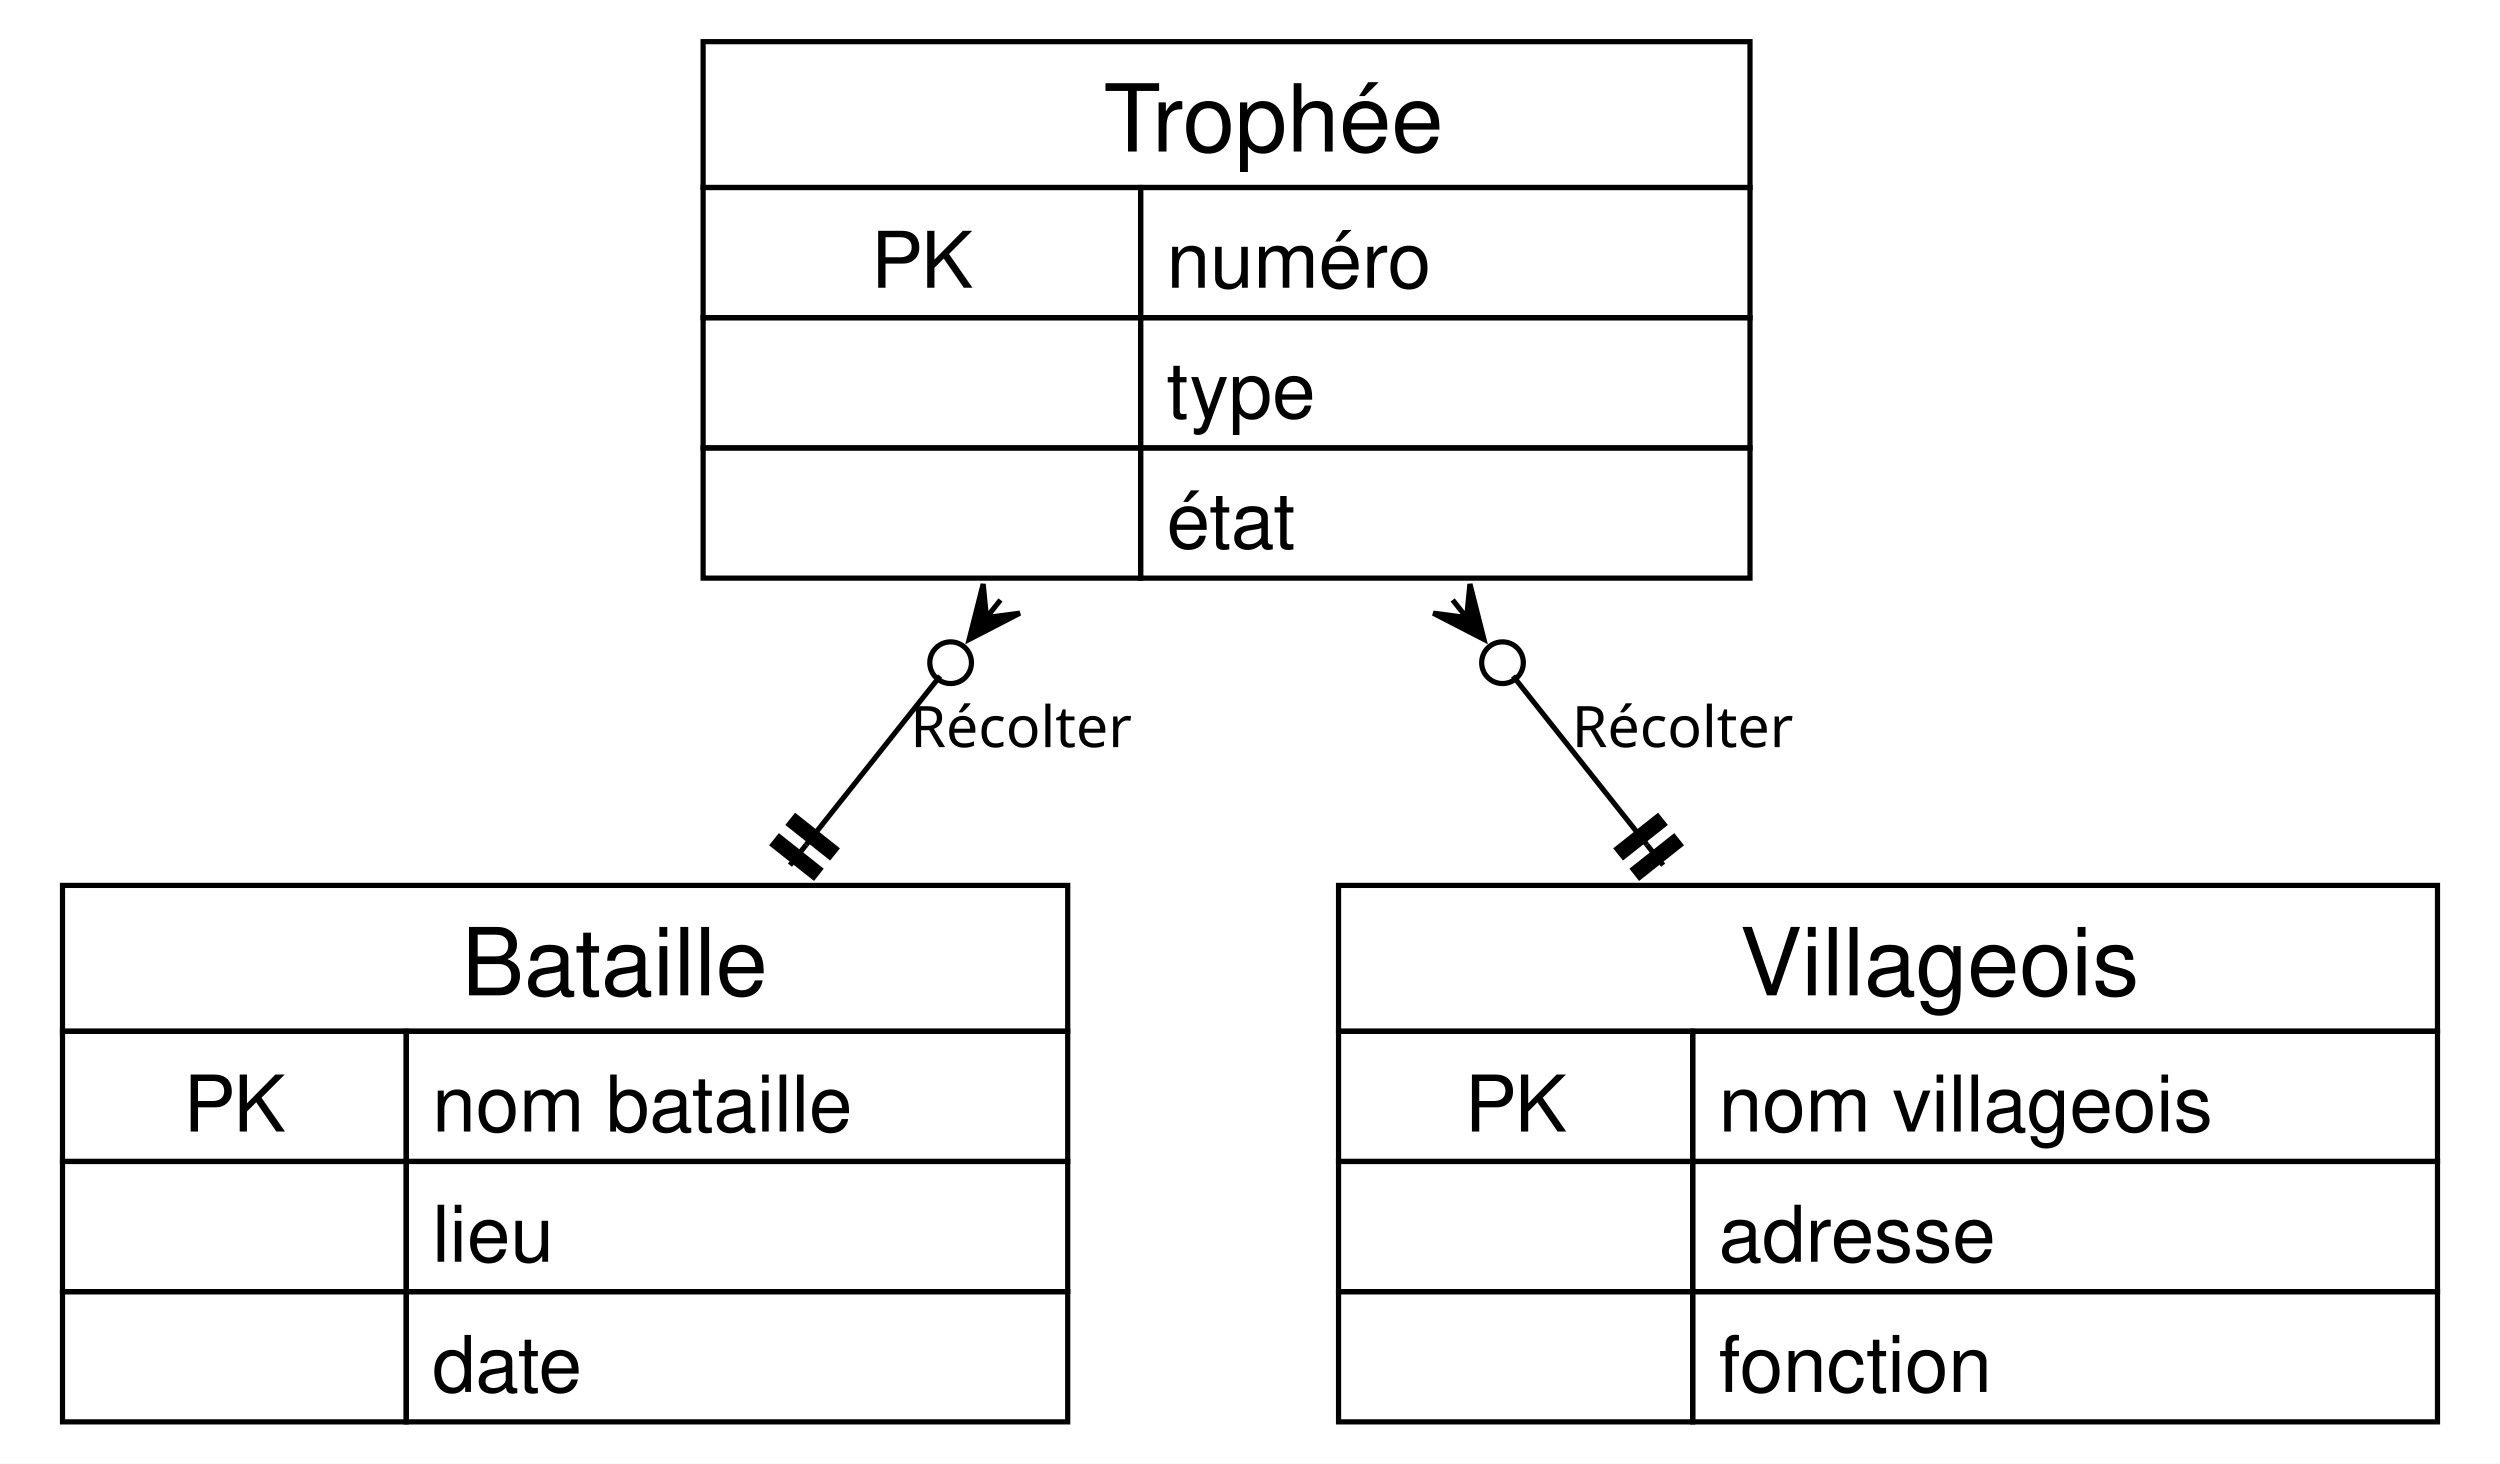
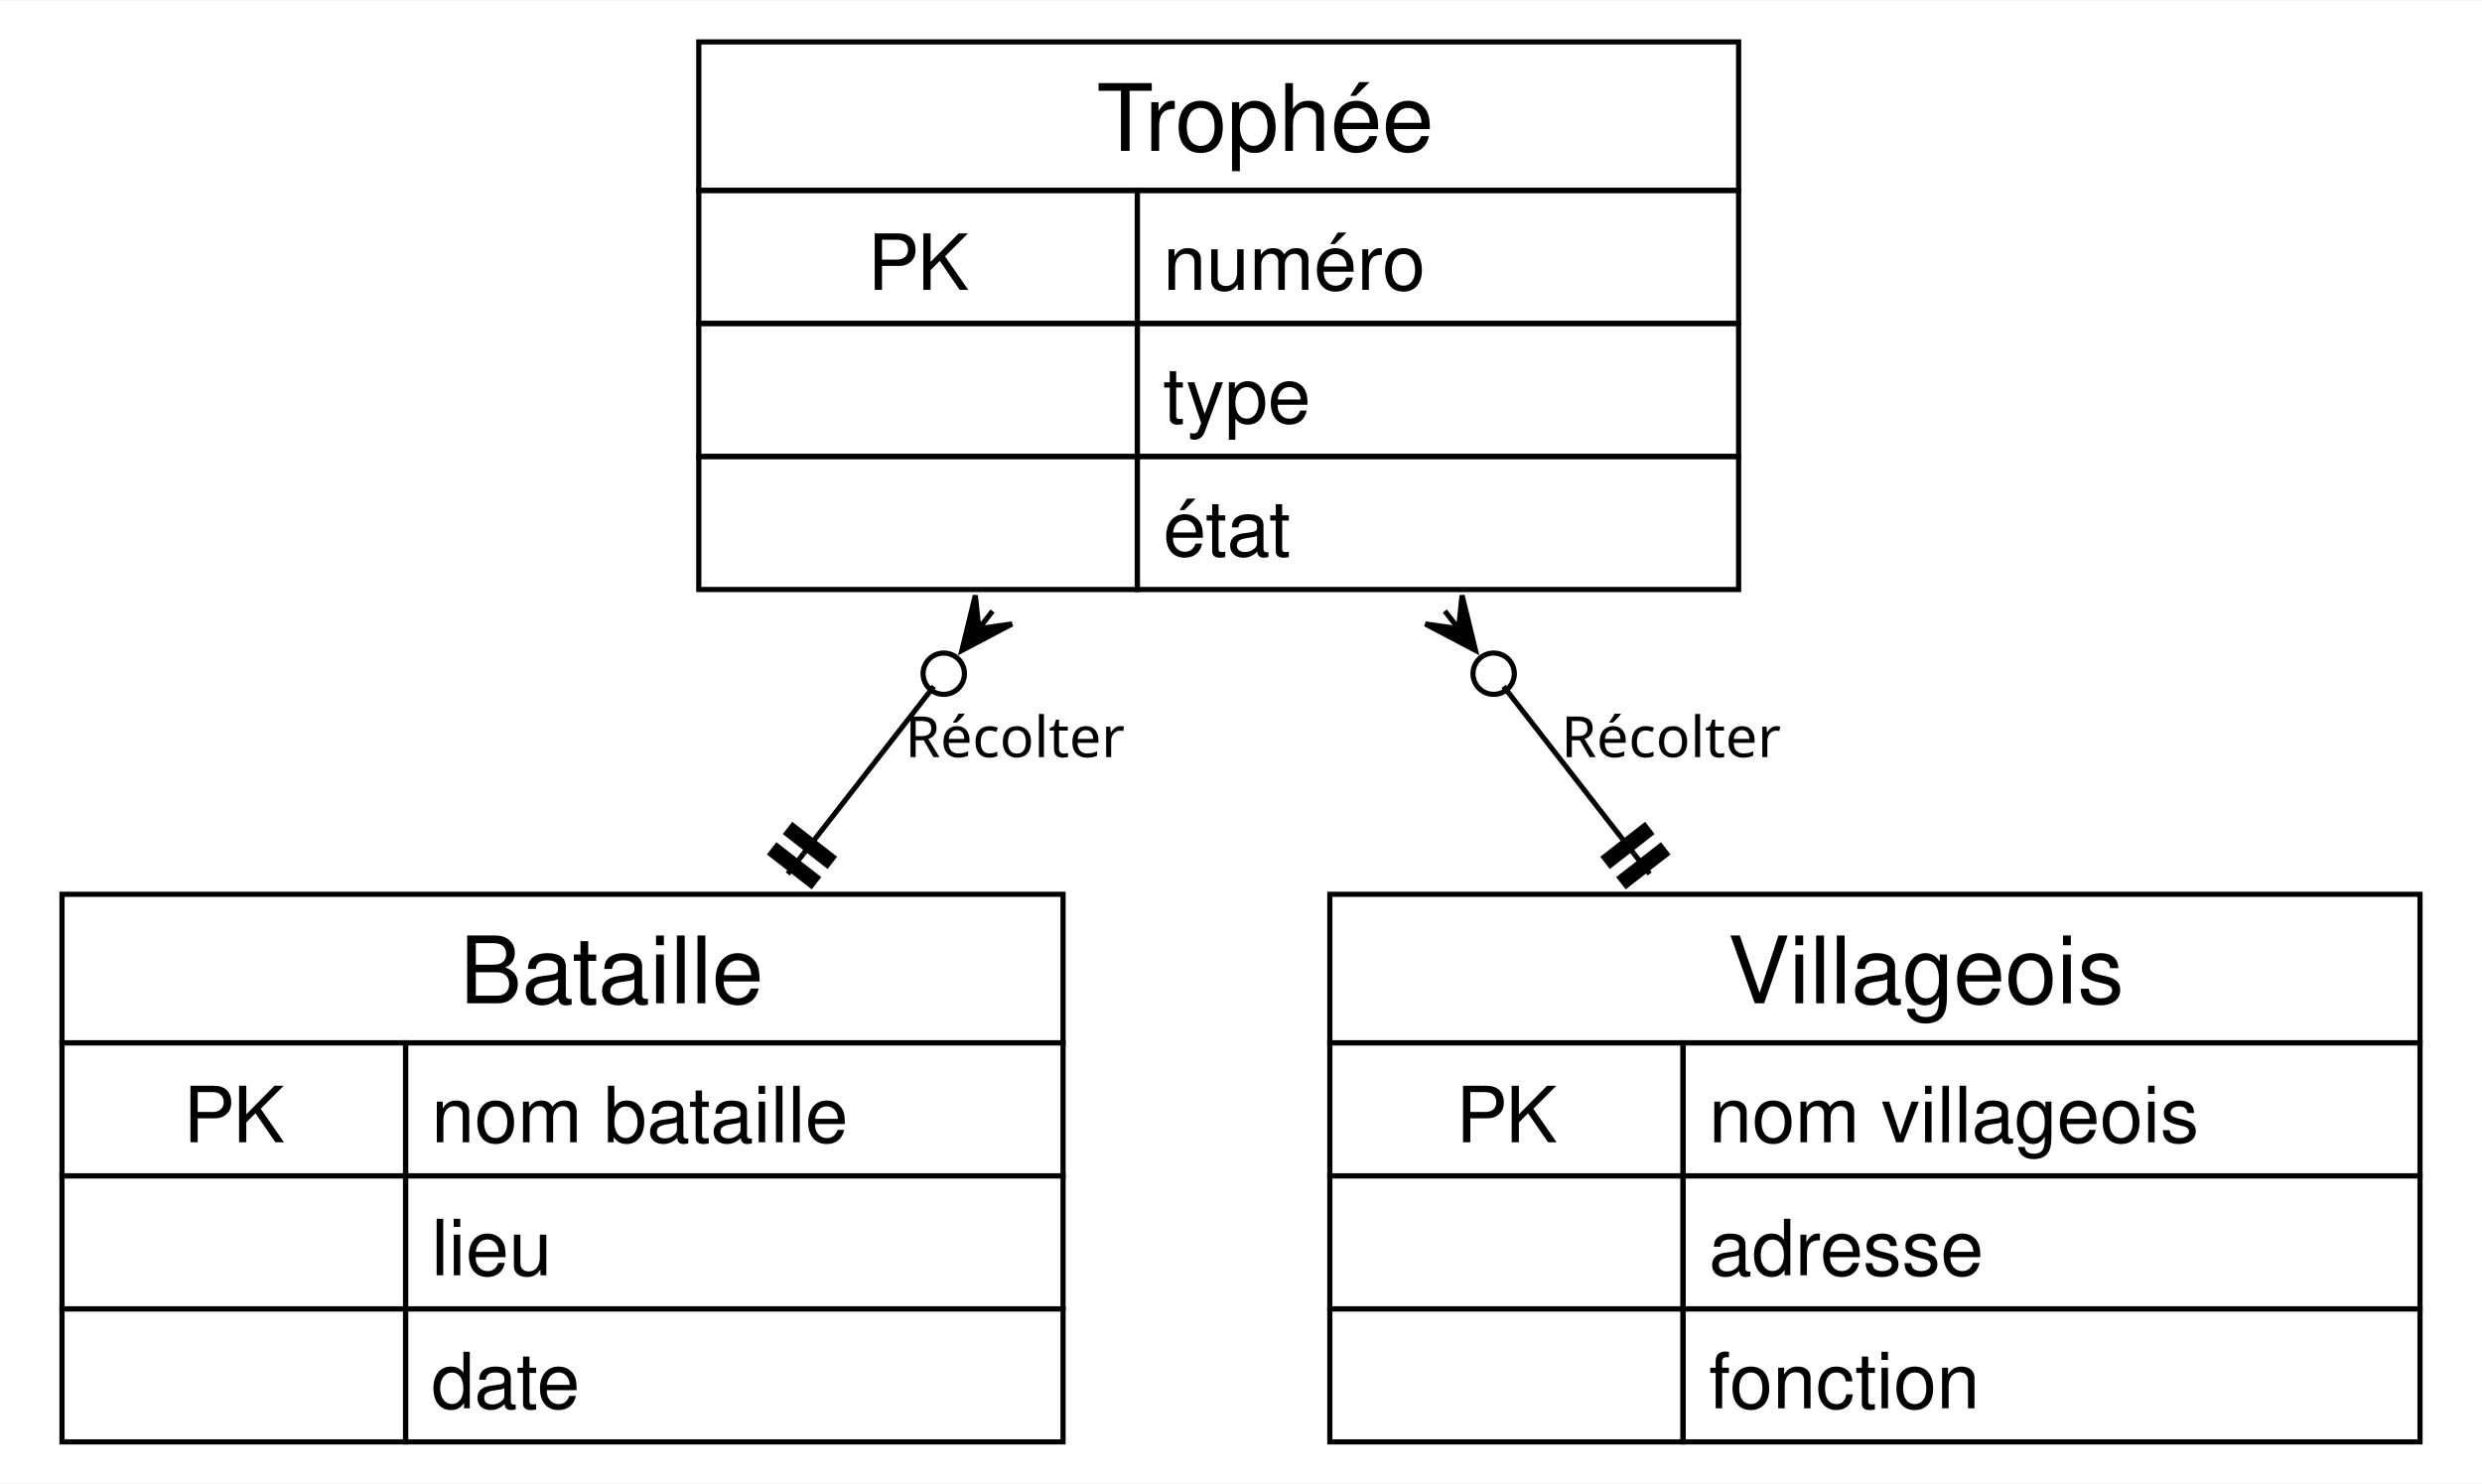
- <svg xmlns="http://www.w3.org/2000/svg" width="480pt" height="281pt" viewBox="0.00 0.00 480.00 281.00">
-   <g id="graph0" class="graph" transform="scale(1 1) rotate(0) translate(4 277)">
-     <polygon fill="#ffffff" stroke="none" points="-4,4 -4,-277 476,-277 476,4 -4,4" />
+ <svg xmlns="http://www.w3.org/2000/svg" width="480pt" height="287pt" viewBox="0.00 0.00 480.38 287.00">
+   <g id="graph0" class="graph" transform="scale(1 1) rotate(0) translate(4 283)">
+     <polygon fill="#ffffff" stroke="none" points="-4,4 -4,-283 476.38,-283 476.38,4 -4,4" />
    <g id="node1" class="node">
-       <polygon fill="#ffffff" stroke="none" points="8,-4 8,-107 201,-107 201,-4 8,-4" />
-       <polygon fill="#ffffff" stroke="none" points="8,-79 8,-107 201,-107 201,-79 8,-79" />
-       <polygon fill="none" stroke="#000000" points="8,-79 8,-107 201,-107 201,-79 8,-79" />
-       <text text-anchor="start" x="12.62" y="-85.9" font-family="Helvetica,sans-Serif" font-size="15.00" fill="#000000">                </text>
-       <text text-anchor="start" x="84.62" y="-85.9" font-family="Helvetica,sans-Serif" font-size="18.00" fill="#000000">Bataille</text>
-       <text text-anchor="start" x="142.38" y="-85.9" font-family="Helvetica,sans-Serif" font-size="15.00" fill="#000000">            </text>
-       <polygon fill="none" stroke="#000000" points="8,-54 8,-79 74,-79 74,-54 8,-54" />
-       <text text-anchor="start" x="31.25" y="-59.75" font-family="Helvetica,sans-Serif" font-size="15.00" fill="#000000">PK</text>
-       <polygon fill="none" stroke="#000000" points="74,-54 74,-79 201,-79 201,-54 74,-54" />
-       <text text-anchor="start" x="79" y="-59.75" font-family="Helvetica,sans-Serif" font-size="15.00" fill="#000000">nom bataille</text>
-       <polygon fill="none" stroke="#000000" points="8,-29 8,-54 74,-54 74,-29 8,-29" />
-       <text text-anchor="start" x="38.75" y="-34.75" font-family="Helvetica,sans-Serif" font-size="15.00" fill="#000000"> </text>
-       <polygon fill="none" stroke="#000000" points="74,-29 74,-54 201,-54 201,-29 74,-29" />
-       <text text-anchor="start" x="79" y="-34.75" font-family="Helvetica,sans-Serif" font-size="15.00" fill="#000000">lieu</text>
-       <polygon fill="none" stroke="#000000" points="8,-4 8,-29 74,-29 74,-4 8,-4" />
-       <text text-anchor="start" x="38.75" y="-9.75" font-family="Helvetica,sans-Serif" font-size="15.00" fill="#000000"> </text>
-       <polygon fill="none" stroke="#000000" points="74,-4 74,-29 201,-29 201,-4 74,-4" />
-       <text text-anchor="start" x="79" y="-9.75" font-family="Helvetica,sans-Serif" font-size="15.00" fill="#000000">date</text>
+       <polygon fill="#ffffff" stroke="none" points="8,-4 8,-110 201.75,-110 201.75,-4 8,-4" />
+       <polygon fill="#ffffff" stroke="none" points="8,-81.25 8,-110 201.75,-110 201.75,-81.25 8,-81.25" />
+       <polygon fill="none" stroke="#000000" points="8,-81.25 8,-110 201.75,-110 201.75,-81.25 8,-81.25" />
+       <text text-anchor="start" x="13" y="-88.9" font-family="Helvetica,sans-Serif" font-size="15.00" fill="#000000">                </text>
+       <text text-anchor="start" x="85" y="-88.9" font-family="Helvetica,sans-Serif" font-size="18.00" fill="#000000">Bataille</text>
+       <text text-anchor="start" x="142.75" y="-88.9" font-family="Helvetica,sans-Serif" font-size="15.00" fill="#000000">            </text>
+       <polygon fill="none" stroke="#000000" points="8,-55.5 8,-81.25 74.5,-81.25 74.5,-55.5 8,-55.5" />
+       <text text-anchor="start" x="31.5" y="-62" font-family="Helvetica,sans-Serif" font-size="15.00" fill="#000000">PK</text>
+       <polygon fill="none" stroke="#000000" points="74.5,-55.5 74.5,-81.25 201.75,-81.25 201.75,-55.5 74.5,-55.5" />
+       <text text-anchor="start" x="79.5" y="-62" font-family="Helvetica,sans-Serif" font-size="15.00" fill="#000000">nom bataille</text>
+       <polygon fill="none" stroke="#000000" points="8,-29.75 8,-55.5 74.5,-55.5 74.5,-29.75 8,-29.75" />
+       <text text-anchor="start" x="39" y="-36.25" font-family="Helvetica,sans-Serif" font-size="15.00" fill="#000000"> </text>
+       <polygon fill="none" stroke="#000000" points="74.5,-29.75 74.5,-55.5 201.75,-55.5 201.75,-29.75 74.5,-29.75" />
+       <text text-anchor="start" x="79.5" y="-36.25" font-family="Helvetica,sans-Serif" font-size="15.00" fill="#000000">lieu</text>
+       <polygon fill="none" stroke="#000000" points="8,-4 8,-29.75 74.5,-29.75 74.5,-4 8,-4" />
+       <text text-anchor="start" x="39" y="-10.5" font-family="Helvetica,sans-Serif" font-size="15.00" fill="#000000"> </text>
+       <polygon fill="none" stroke="#000000" points="74.5,-4 74.5,-29.75 201.75,-29.75 201.75,-4 74.5,-4" />
+       <text text-anchor="start" x="79.5" y="-10.5" font-family="Helvetica,sans-Serif" font-size="15.00" fill="#000000">date</text>
    </g>
    <g id="node2" class="node">
-       <polygon fill="#ffffff" stroke="none" points="253,-4 253,-107 464,-107 464,-4 253,-4" />
-       <polygon fill="#ffffff" stroke="none" points="253,-79 253,-107 464,-107 464,-79 253,-79" />
-       <polygon fill="none" stroke="#000000" points="253,-79 253,-107 464,-107 464,-79 253,-79" />
-       <text text-anchor="start" x="258" y="-85.9" font-family="Helvetica,sans-Serif" font-size="15.00" fill="#000000">                </text>
-       <text text-anchor="start" x="330" y="-85.9" font-family="Helvetica,sans-Serif" font-size="18.00" fill="#000000">Villageois</text>
-       <text text-anchor="start" x="405" y="-85.9" font-family="Helvetica,sans-Serif" font-size="15.00" fill="#000000">            </text>
-       <polygon fill="none" stroke="#000000" points="253,-54 253,-79 321,-79 321,-54 253,-54" />
-       <text text-anchor="start" x="277.25" y="-59.75" font-family="Helvetica,sans-Serif" font-size="15.00" fill="#000000">PK</text>
-       <polygon fill="none" stroke="#000000" points="321,-54 321,-79 464,-79 464,-54 321,-54" />
-       <text text-anchor="start" x="326" y="-59.75" font-family="Helvetica,sans-Serif" font-size="15.00" fill="#000000">nom villageois</text>
-       <polygon fill="none" stroke="#000000" points="253,-29 253,-54 321,-54 321,-29 253,-29" />
-       <text text-anchor="start" x="284.75" y="-34.75" font-family="Helvetica,sans-Serif" font-size="15.00" fill="#000000"> </text>
-       <polygon fill="none" stroke="#000000" points="321,-29 321,-54 464,-54 464,-29 321,-29" />
-       <text text-anchor="start" x="326" y="-34.75" font-family="Helvetica,sans-Serif" font-size="15.00" fill="#000000">adresse</text>
-       <polygon fill="none" stroke="#000000" points="253,-4 253,-29 321,-29 321,-4 253,-4" />
-       <text text-anchor="start" x="284.75" y="-9.75" font-family="Helvetica,sans-Serif" font-size="15.00" fill="#000000"> </text>
-       <polygon fill="none" stroke="#000000" points="321,-4 321,-29 464,-29 464,-4 321,-4" />
-       <text text-anchor="start" x="326" y="-9.75" font-family="Helvetica,sans-Serif" font-size="15.00" fill="#000000">fonction</text>
+       <polygon fill="#ffffff" stroke="none" points="253.38,-4 253.38,-110 464.38,-110 464.38,-4 253.38,-4" />
+       <polygon fill="#ffffff" stroke="none" points="253.38,-81.25 253.38,-110 464.38,-110 464.38,-81.25 253.38,-81.25" />
+       <polygon fill="none" stroke="#000000" points="253.38,-81.25 253.38,-110 464.38,-110 464.38,-81.25 253.38,-81.25" />
+       <text text-anchor="start" x="258.38" y="-88.9" font-family="Helvetica,sans-Serif" font-size="15.00" fill="#000000">                </text>
+       <text text-anchor="start" x="330.38" y="-88.9" font-family="Helvetica,sans-Serif" font-size="18.00" fill="#000000">Villageois</text>
+       <text text-anchor="start" x="405.38" y="-88.9" font-family="Helvetica,sans-Serif" font-size="15.00" fill="#000000">            </text>
+       <polygon fill="none" stroke="#000000" points="253.38,-55.5 253.38,-81.25 321.75,-81.25 321.75,-55.5 253.38,-55.5" />
+       <text text-anchor="start" x="277.81" y="-62" font-family="Helvetica,sans-Serif" font-size="15.00" fill="#000000">PK</text>
+       <polygon fill="none" stroke="#000000" points="321.75,-55.5 321.75,-81.25 464.38,-81.25 464.38,-55.5 321.75,-55.5" />
+       <text text-anchor="start" x="326.75" y="-62" font-family="Helvetica,sans-Serif" font-size="15.00" fill="#000000">nom villageois</text>
+       <polygon fill="none" stroke="#000000" points="253.38,-29.75 253.38,-55.5 321.75,-55.5 321.75,-29.75 253.38,-29.75" />
+       <text text-anchor="start" x="285.31" y="-36.25" font-family="Helvetica,sans-Serif" font-size="15.00" fill="#000000"> </text>
+       <polygon fill="none" stroke="#000000" points="321.75,-29.75 321.75,-55.5 464.38,-55.5 464.38,-29.75 321.75,-29.75" />
+       <text text-anchor="start" x="326.75" y="-36.25" font-family="Helvetica,sans-Serif" font-size="15.00" fill="#000000">adresse</text>
+       <polygon fill="none" stroke="#000000" points="253.38,-4 253.38,-29.75 321.75,-29.75 321.75,-4 253.38,-4" />
+       <text text-anchor="start" x="285.31" y="-10.5" font-family="Helvetica,sans-Serif" font-size="15.00" fill="#000000"> </text>
+       <polygon fill="none" stroke="#000000" points="321.75,-4 321.75,-29.75 464.38,-29.75 464.38,-4 321.75,-4" />
+       <text text-anchor="start" x="326.75" y="-10.5" font-family="Helvetica,sans-Serif" font-size="15.00" fill="#000000">fonction</text>
    </g>
    <g id="node3" class="node">
-       <polygon fill="#ffffff" stroke="none" points="131,-166 131,-269 332,-269 332,-166 131,-166" />
-       <polygon fill="#ffffff" stroke="none" points="131,-241 131,-269 332,-269 332,-241 131,-241" />
-       <polygon fill="none" stroke="#000000" points="131,-241 131,-269 332,-269 332,-241 131,-241" />
-       <text text-anchor="start" x="135.88" y="-247.9" font-family="Helvetica,sans-Serif" font-size="15.00" fill="#000000">                </text>
-       <text text-anchor="start" x="207.88" y="-247.9" font-family="Helvetica,sans-Serif" font-size="18.00" fill="#000000">Trophée</text>
-       <text text-anchor="start" x="273.12" y="-247.9" font-family="Helvetica,sans-Serif" font-size="15.00" fill="#000000">            </text>
-       <polygon fill="none" stroke="#000000" points="131,-216 131,-241 215,-241 215,-216 131,-216" />
-       <text text-anchor="start" x="163.25" y="-221.75" font-family="Helvetica,sans-Serif" font-size="15.00" fill="#000000">PK</text>
-       <polygon fill="none" stroke="#000000" points="215,-216 215,-241 332,-241 332,-216 215,-216" />
-       <text text-anchor="start" x="220" y="-221.75" font-family="Helvetica,sans-Serif" font-size="15.00" fill="#000000">numéro</text>
-       <polygon fill="none" stroke="#000000" points="131,-191 131,-216 215,-216 215,-191 131,-191" />
-       <text text-anchor="start" x="170.75" y="-196.75" font-family="Helvetica,sans-Serif" font-size="15.00" fill="#000000"> </text>
-       <polygon fill="none" stroke="#000000" points="215,-191 215,-216 332,-216 332,-191 215,-191" />
-       <text text-anchor="start" x="220" y="-196.75" font-family="Helvetica,sans-Serif" font-size="15.00" fill="#000000">type</text>
-       <polygon fill="none" stroke="#000000" points="131,-166 131,-191 215,-191 215,-166 131,-166" />
-       <text text-anchor="start" x="170.75" y="-171.75" font-family="Helvetica,sans-Serif" font-size="15.00" fill="#000000"> </text>
-       <polygon fill="none" stroke="#000000" points="215,-166 215,-191 332,-191 332,-166 215,-166" />
-       <text text-anchor="start" x="220" y="-171.75" font-family="Helvetica,sans-Serif" font-size="15.00" fill="#000000">état</text>
+       <polygon fill="#ffffff" stroke="none" points="131.25,-169 131.25,-275 332.5,-275 332.5,-169 131.25,-169" />
+       <polygon fill="#ffffff" stroke="none" points="131.25,-246.25 131.25,-275 332.5,-275 332.5,-246.25 131.25,-246.25" />
+       <polygon fill="none" stroke="#000000" points="131.25,-246.25 131.25,-275 332.5,-275 332.5,-246.25 131.25,-246.25" />
+       <text text-anchor="start" x="136.25" y="-253.9" font-family="Helvetica,sans-Serif" font-size="15.00" fill="#000000">                </text>
+       <text text-anchor="start" x="208.25" y="-253.9" font-family="Helvetica,sans-Serif" font-size="18.00" fill="#000000">Trophée</text>
+       <text text-anchor="start" x="273.5" y="-253.9" font-family="Helvetica,sans-Serif" font-size="15.00" fill="#000000">            </text>
+       <polygon fill="none" stroke="#000000" points="131.25,-220.5 131.25,-246.25 216.12,-246.25 216.12,-220.5 131.25,-220.5" />
+       <text text-anchor="start" x="163.94" y="-227" font-family="Helvetica,sans-Serif" font-size="15.00" fill="#000000">PK</text>
+       <polygon fill="none" stroke="#000000" points="216.12,-220.5 216.12,-246.25 332.5,-246.25 332.5,-220.5 216.12,-220.5" />
+       <text text-anchor="start" x="221.12" y="-227" font-family="Helvetica,sans-Serif" font-size="15.00" fill="#000000">numéro</text>
+       <polygon fill="none" stroke="#000000" points="131.25,-194.75 131.25,-220.5 216.12,-220.5 216.12,-194.75 131.25,-194.75" />
+       <text text-anchor="start" x="171.44" y="-201.25" font-family="Helvetica,sans-Serif" font-size="15.00" fill="#000000"> </text>
+       <polygon fill="none" stroke="#000000" points="216.12,-194.75 216.12,-220.5 332.5,-220.5 332.5,-194.75 216.12,-194.75" />
+       <text text-anchor="start" x="221.12" y="-201.25" font-family="Helvetica,sans-Serif" font-size="15.00" fill="#000000">type</text>
+       <polygon fill="none" stroke="#000000" points="131.25,-169 131.25,-194.75 216.12,-194.75 216.12,-169 131.25,-169" />
+       <text text-anchor="start" x="171.44" y="-175.5" font-family="Helvetica,sans-Serif" font-size="15.00" fill="#000000"> </text>
+       <polygon fill="none" stroke="#000000" points="216.12,-169 216.12,-194.75 332.5,-194.75 332.5,-169 216.12,-169" />
+       <text text-anchor="start" x="221.12" y="-175.5" font-family="Helvetica,sans-Serif" font-size="15.00" fill="#000000">état</text>
    </g>
    <g id="edge2" class="edge">
-       <path fill="none" stroke="#000000" d="M176.5,-147.2C168.96,-137.71 161.26,-128.01 153.83,-118.65" />
-       <polygon fill="#000000" stroke="#000000" points="182.08,-154.24 184.77,-164.87 185.4,-158.42 188.09,-161.81 188.09,-161.81 188.09,-161.81 185.4,-158.42 191.82,-159.27 182.08,-154.24" />
-       <ellipse fill="none" stroke="#000000" cx="178.52" cy="-149.76" rx="4" ry="4" />
-       <polygon fill="#000000" stroke="#000000" points="144.37,-114.78 152.21,-108.56 153.45,-110.13 145.62,-116.34 144.37,-114.78" />
-       <polyline fill="none" stroke="#000000" points="147.67,-110.88 150.78,-114.8" />
-       <polygon fill="#000000" stroke="#000000" points="147.48,-118.69 155.31,-112.48 156.56,-114.04 148.73,-120.26 147.48,-118.69" />
-       <polyline fill="none" stroke="#000000" points="150.78,-114.8 153.89,-118.72" />
-       <text text-anchor="middle" x="192.06" y="-133.55" font-family="Futura" font-size="11.00" fill="#000000">Récolter</text>
+       <path fill="none" stroke="#000000" d="M176.74,-150.24C169.35,-140.75 161.8,-131.07 154.52,-121.71" />
+       <polygon fill="#000000" stroke="#000000" points="182.17,-157.21 184.77,-167.86 185.45,-161.42 188.11,-164.83 188.11,-164.83 188.11,-164.83 185.45,-161.42 191.87,-162.33 182.17,-157.21" />
+       <ellipse fill="none" stroke="#000000" cx="178.66" cy="-152.7" rx="4" ry="4" />
+       <polygon fill="#000000" stroke="#000000" points="145.13,-117.8 153.02,-111.66 154.25,-113.24 146.36,-119.38 145.13,-117.8" />
+       <polyline fill="none" stroke="#000000" points="148.46,-113.94 151.53,-117.89" />
+       <polygon fill="#000000" stroke="#000000" points="148.21,-121.75 156.09,-115.6 157.32,-117.18 149.43,-123.33 148.21,-121.75" />
+       <polyline fill="none" stroke="#000000" points="151.53,-117.89 154.61,-121.83" />
+       <text text-anchor="middle" x="192.43" y="-136.55" font-family="Futura" font-size="11.00" fill="#000000">Récolter</text>
    </g>
    <g id="edge1" class="edge">
-       <path fill="none" stroke="#000000" d="M286.5,-147.2C294.04,-137.71 301.74,-128.01 309.17,-118.65" />
-       <polygon fill="#000000" stroke="#000000" points="280.92,-154.24 271.18,-159.27 277.6,-158.42 274.91,-161.81 274.91,-161.81 274.91,-161.81 277.6,-158.42 278.23,-164.87 280.92,-154.24" />
-       <ellipse fill="none" stroke="#000000" cx="284.48" cy="-149.76" rx="4" ry="4" />
-       <polygon fill="#000000" stroke="#000000" points="310.79,-108.56 318.63,-114.78 317.38,-116.34 309.55,-110.13 310.79,-108.56" />
-       <polyline fill="none" stroke="#000000" points="315.33,-110.88 312.22,-114.8" />
-       <polygon fill="#000000" stroke="#000000" points="307.69,-112.48 315.52,-118.69 314.27,-120.26 306.44,-114.04 307.69,-112.48" />
-       <polyline fill="none" stroke="#000000" points="312.22,-114.8 309.11,-118.72" />
-       <text text-anchor="middle" x="319.06" y="-133.55" font-family="Futura" font-size="11.00" fill="#000000">Récolter</text>
+       <path fill="none" stroke="#000000" d="M287.01,-150.24C294.4,-140.75 301.95,-131.07 309.23,-121.71" />
+       <polygon fill="#000000" stroke="#000000" points="281.58,-157.21 271.88,-162.33 278.3,-161.42 275.64,-164.83 275.64,-164.83 275.64,-164.83 278.3,-161.42 278.98,-167.86 281.58,-157.21" />
+       <ellipse fill="none" stroke="#000000" cx="285.09" cy="-152.7" rx="4" ry="4" />
+       <polygon fill="#000000" stroke="#000000" points="310.73,-111.66 318.62,-117.8 317.39,-119.38 309.5,-113.24 310.73,-111.66" />
+       <polyline fill="none" stroke="#000000" points="315.29,-113.94 312.22,-117.89" />
+       <polygon fill="#000000" stroke="#000000" points="307.66,-115.6 315.54,-121.75 314.32,-123.33 306.43,-117.18 307.66,-115.6" />
+       <polyline fill="none" stroke="#000000" points="312.22,-117.89 309.14,-121.83" />
+       <text text-anchor="middle" x="319.43" y="-136.55" font-family="Futura" font-size="11.00" fill="#000000">Récolter</text>
    </g>
  </g>
</svg>
